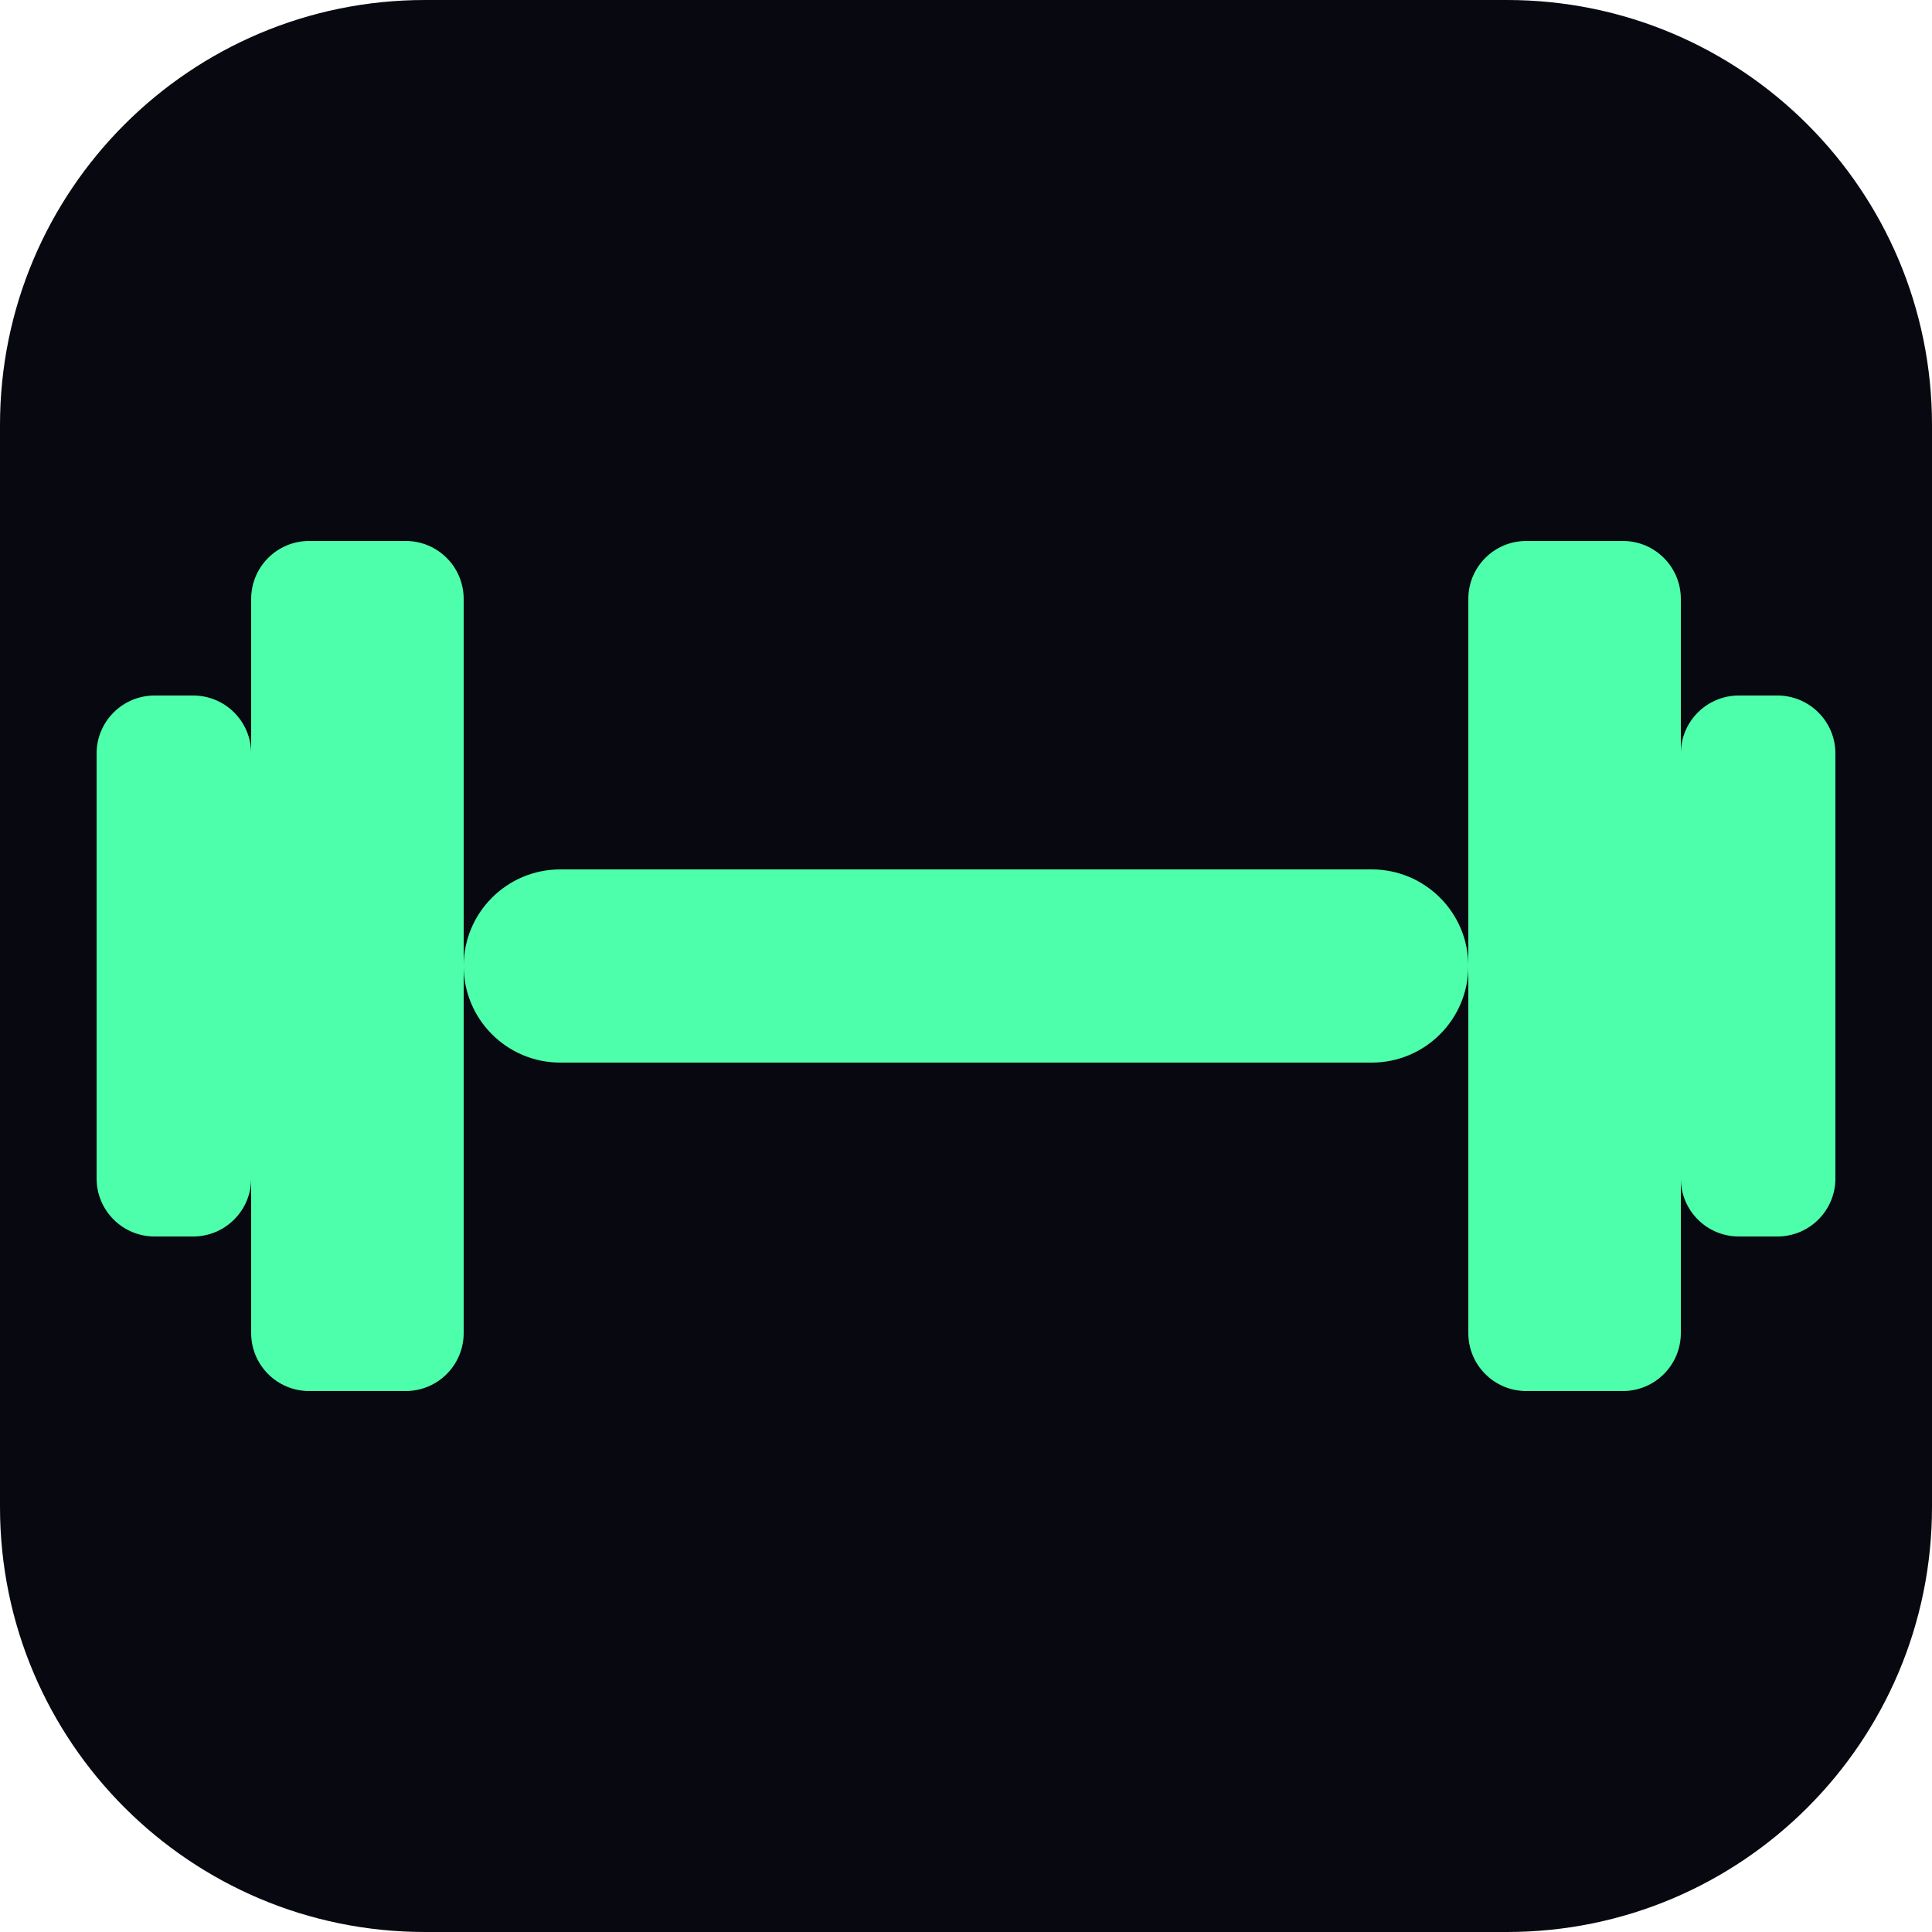
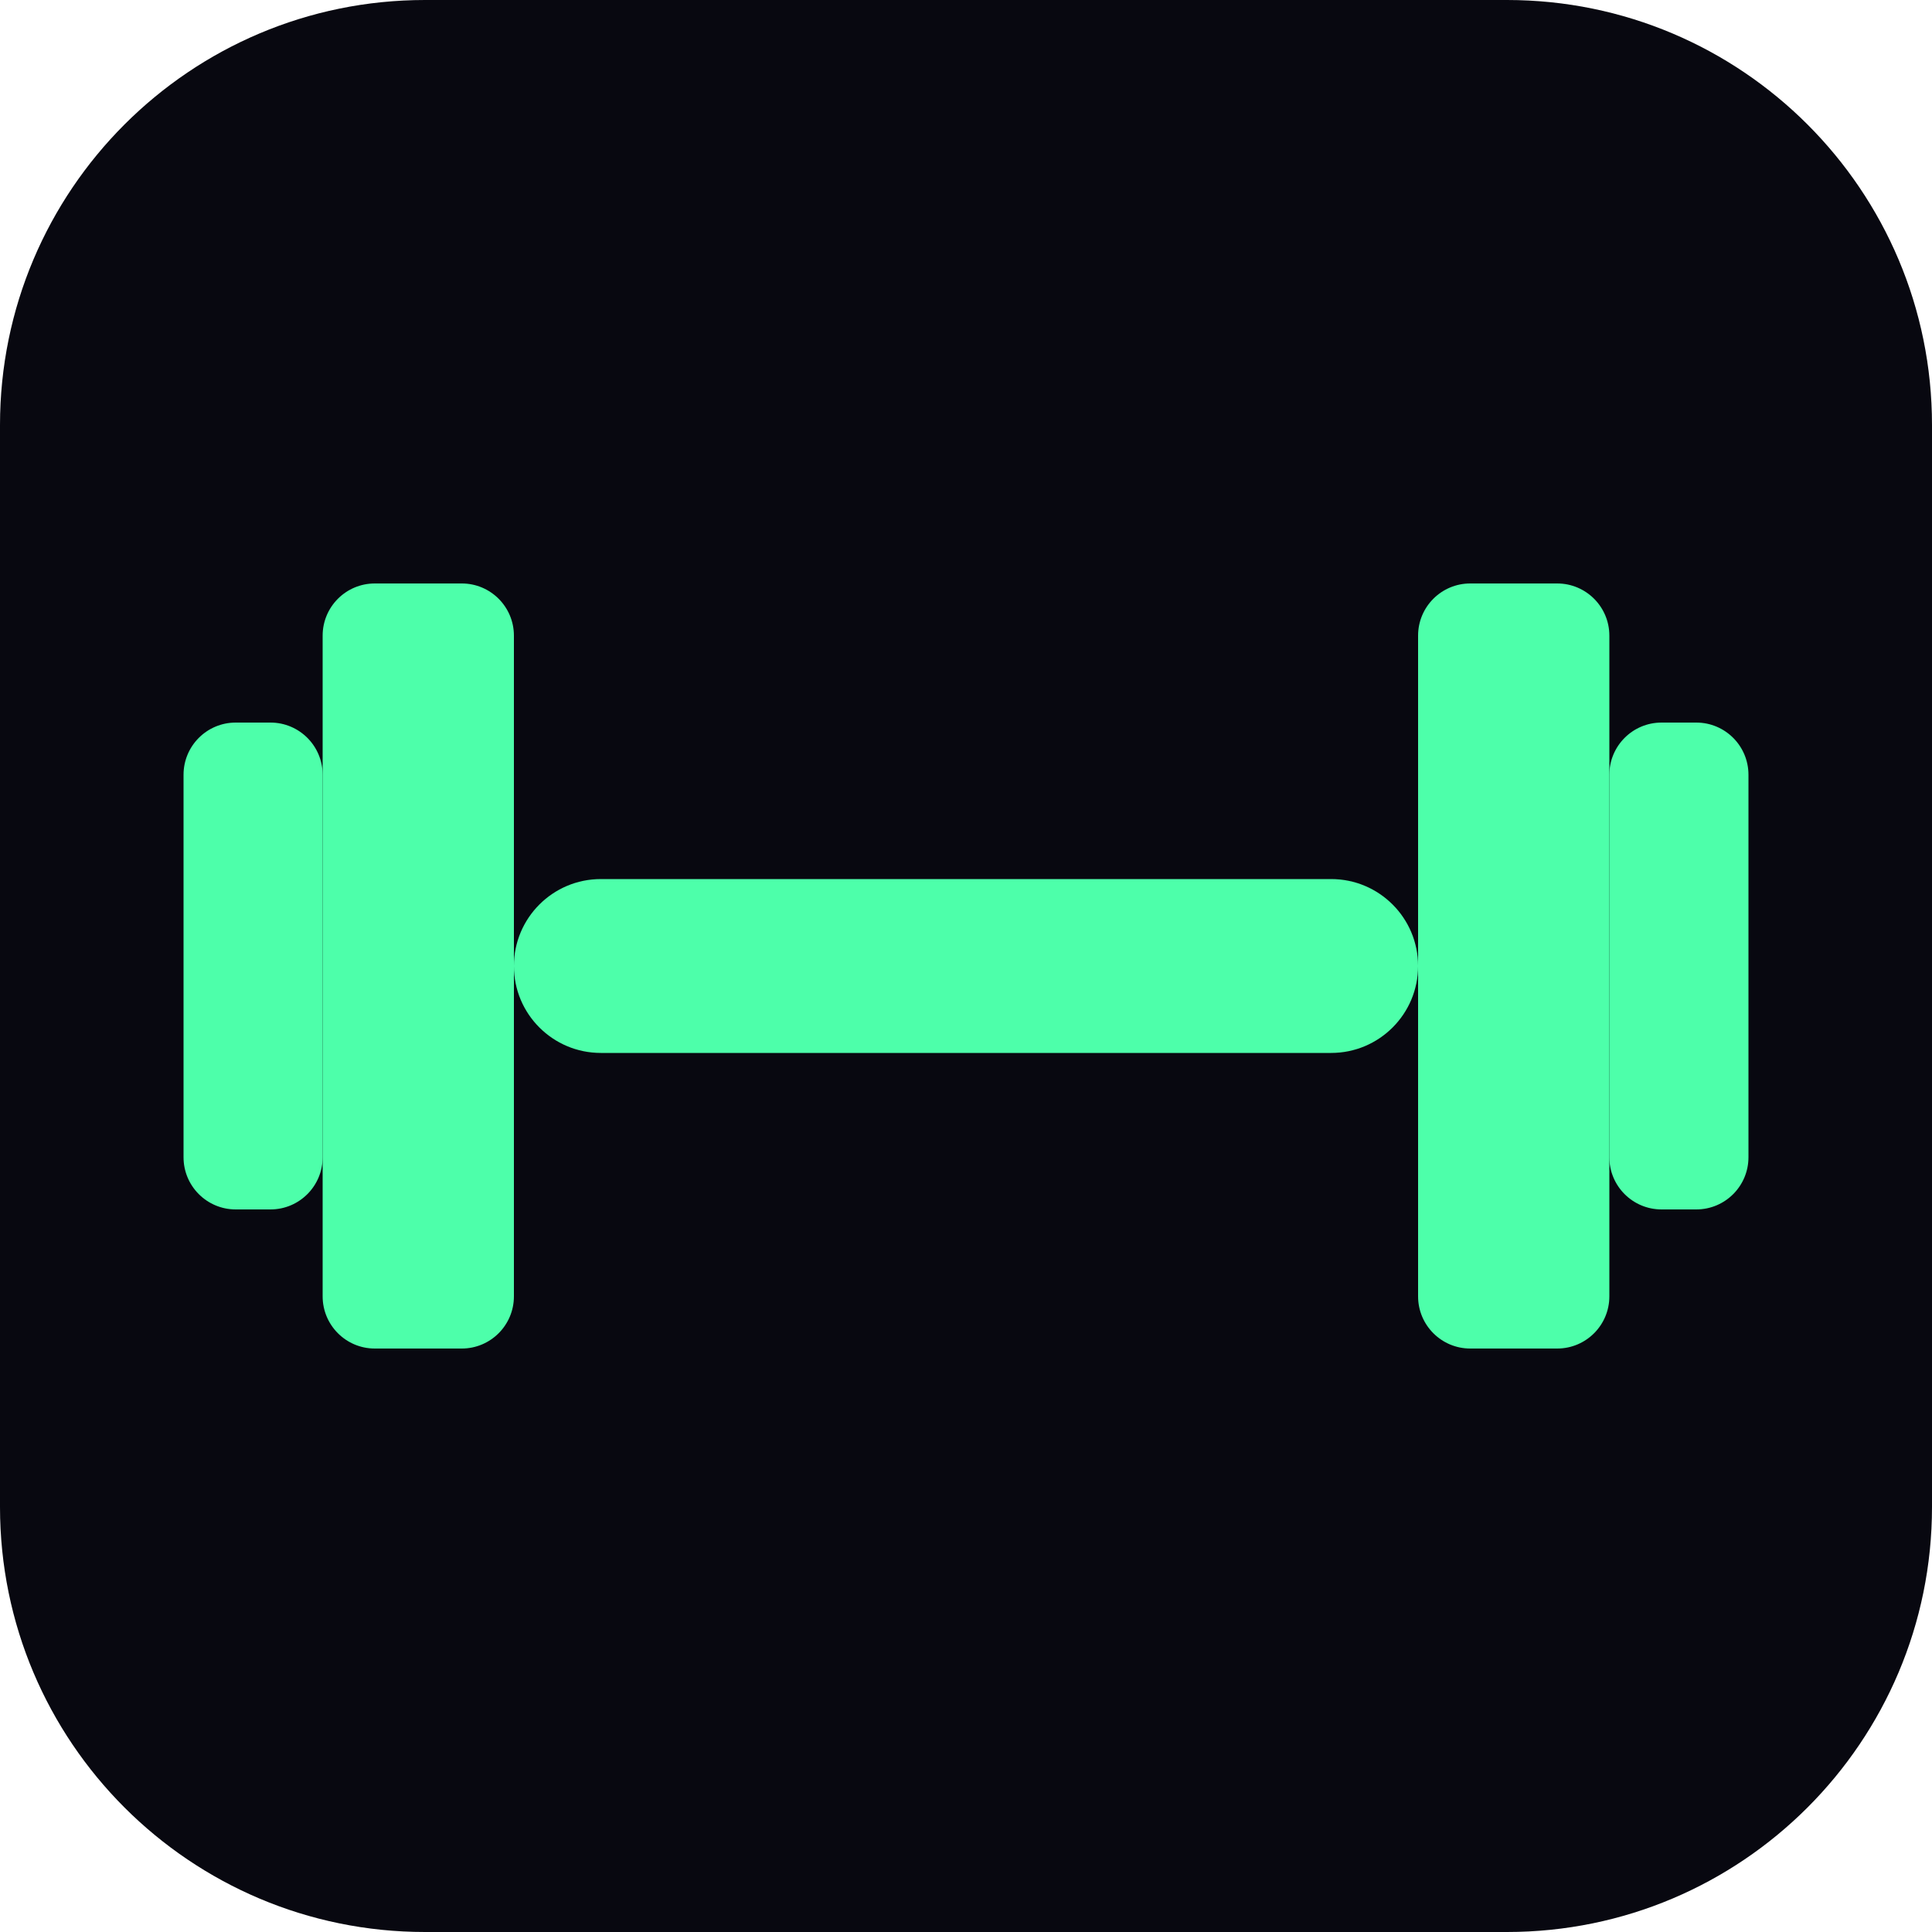
<svg xmlns="http://www.w3.org/2000/svg" viewBox="0 0 100 100">
  <rect width="100" height="100" rx="22" fill="#080810" />
-   <g fill="#4dffaa">
+   <g fill="#4dffaa" transform="translate(50 50) scale(0.9) translate(-50 -50)">
    <rect x="24" y="45" width="52" height="10" rx="5" />
    <rect x="13" y="28" width="11" height="44" rx="3" />
    <rect x="76" y="28" width="11" height="44" rx="3" />
    <rect x="5" y="36" width="8" height="28" rx="3" />
    <rect x="87" y="36" width="8" height="28" rx="3" />
  </g>
</svg>
